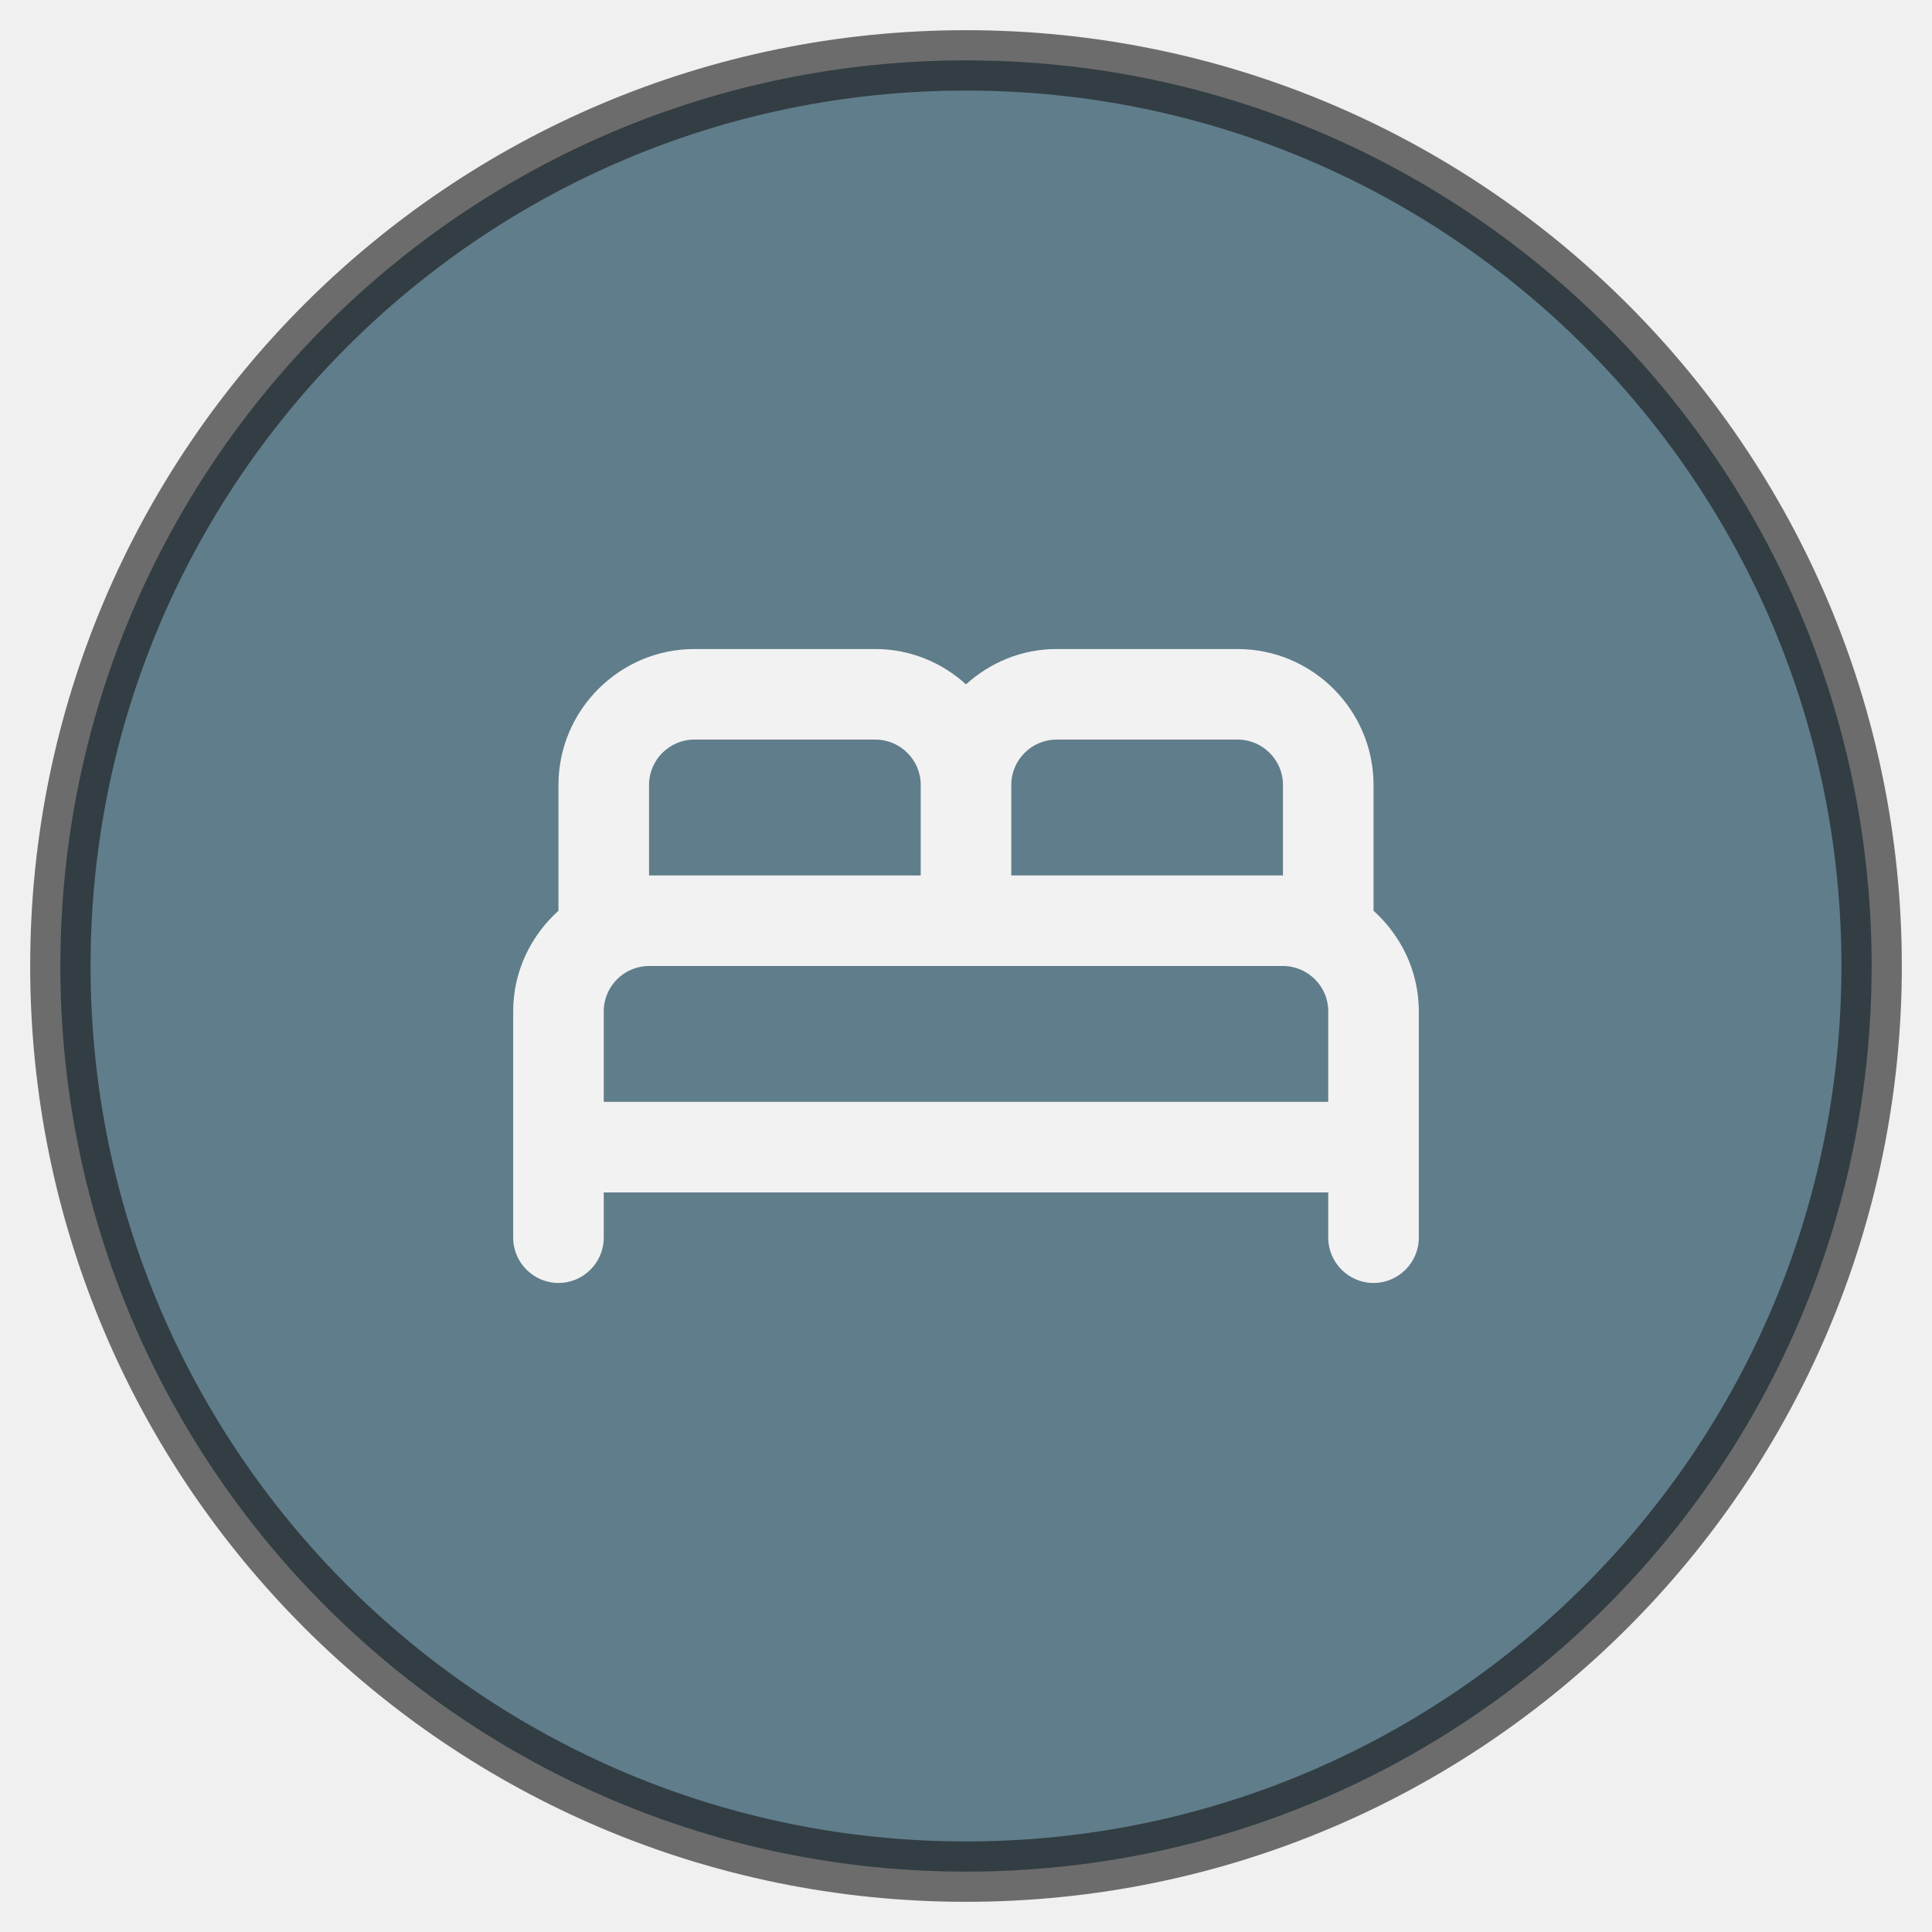
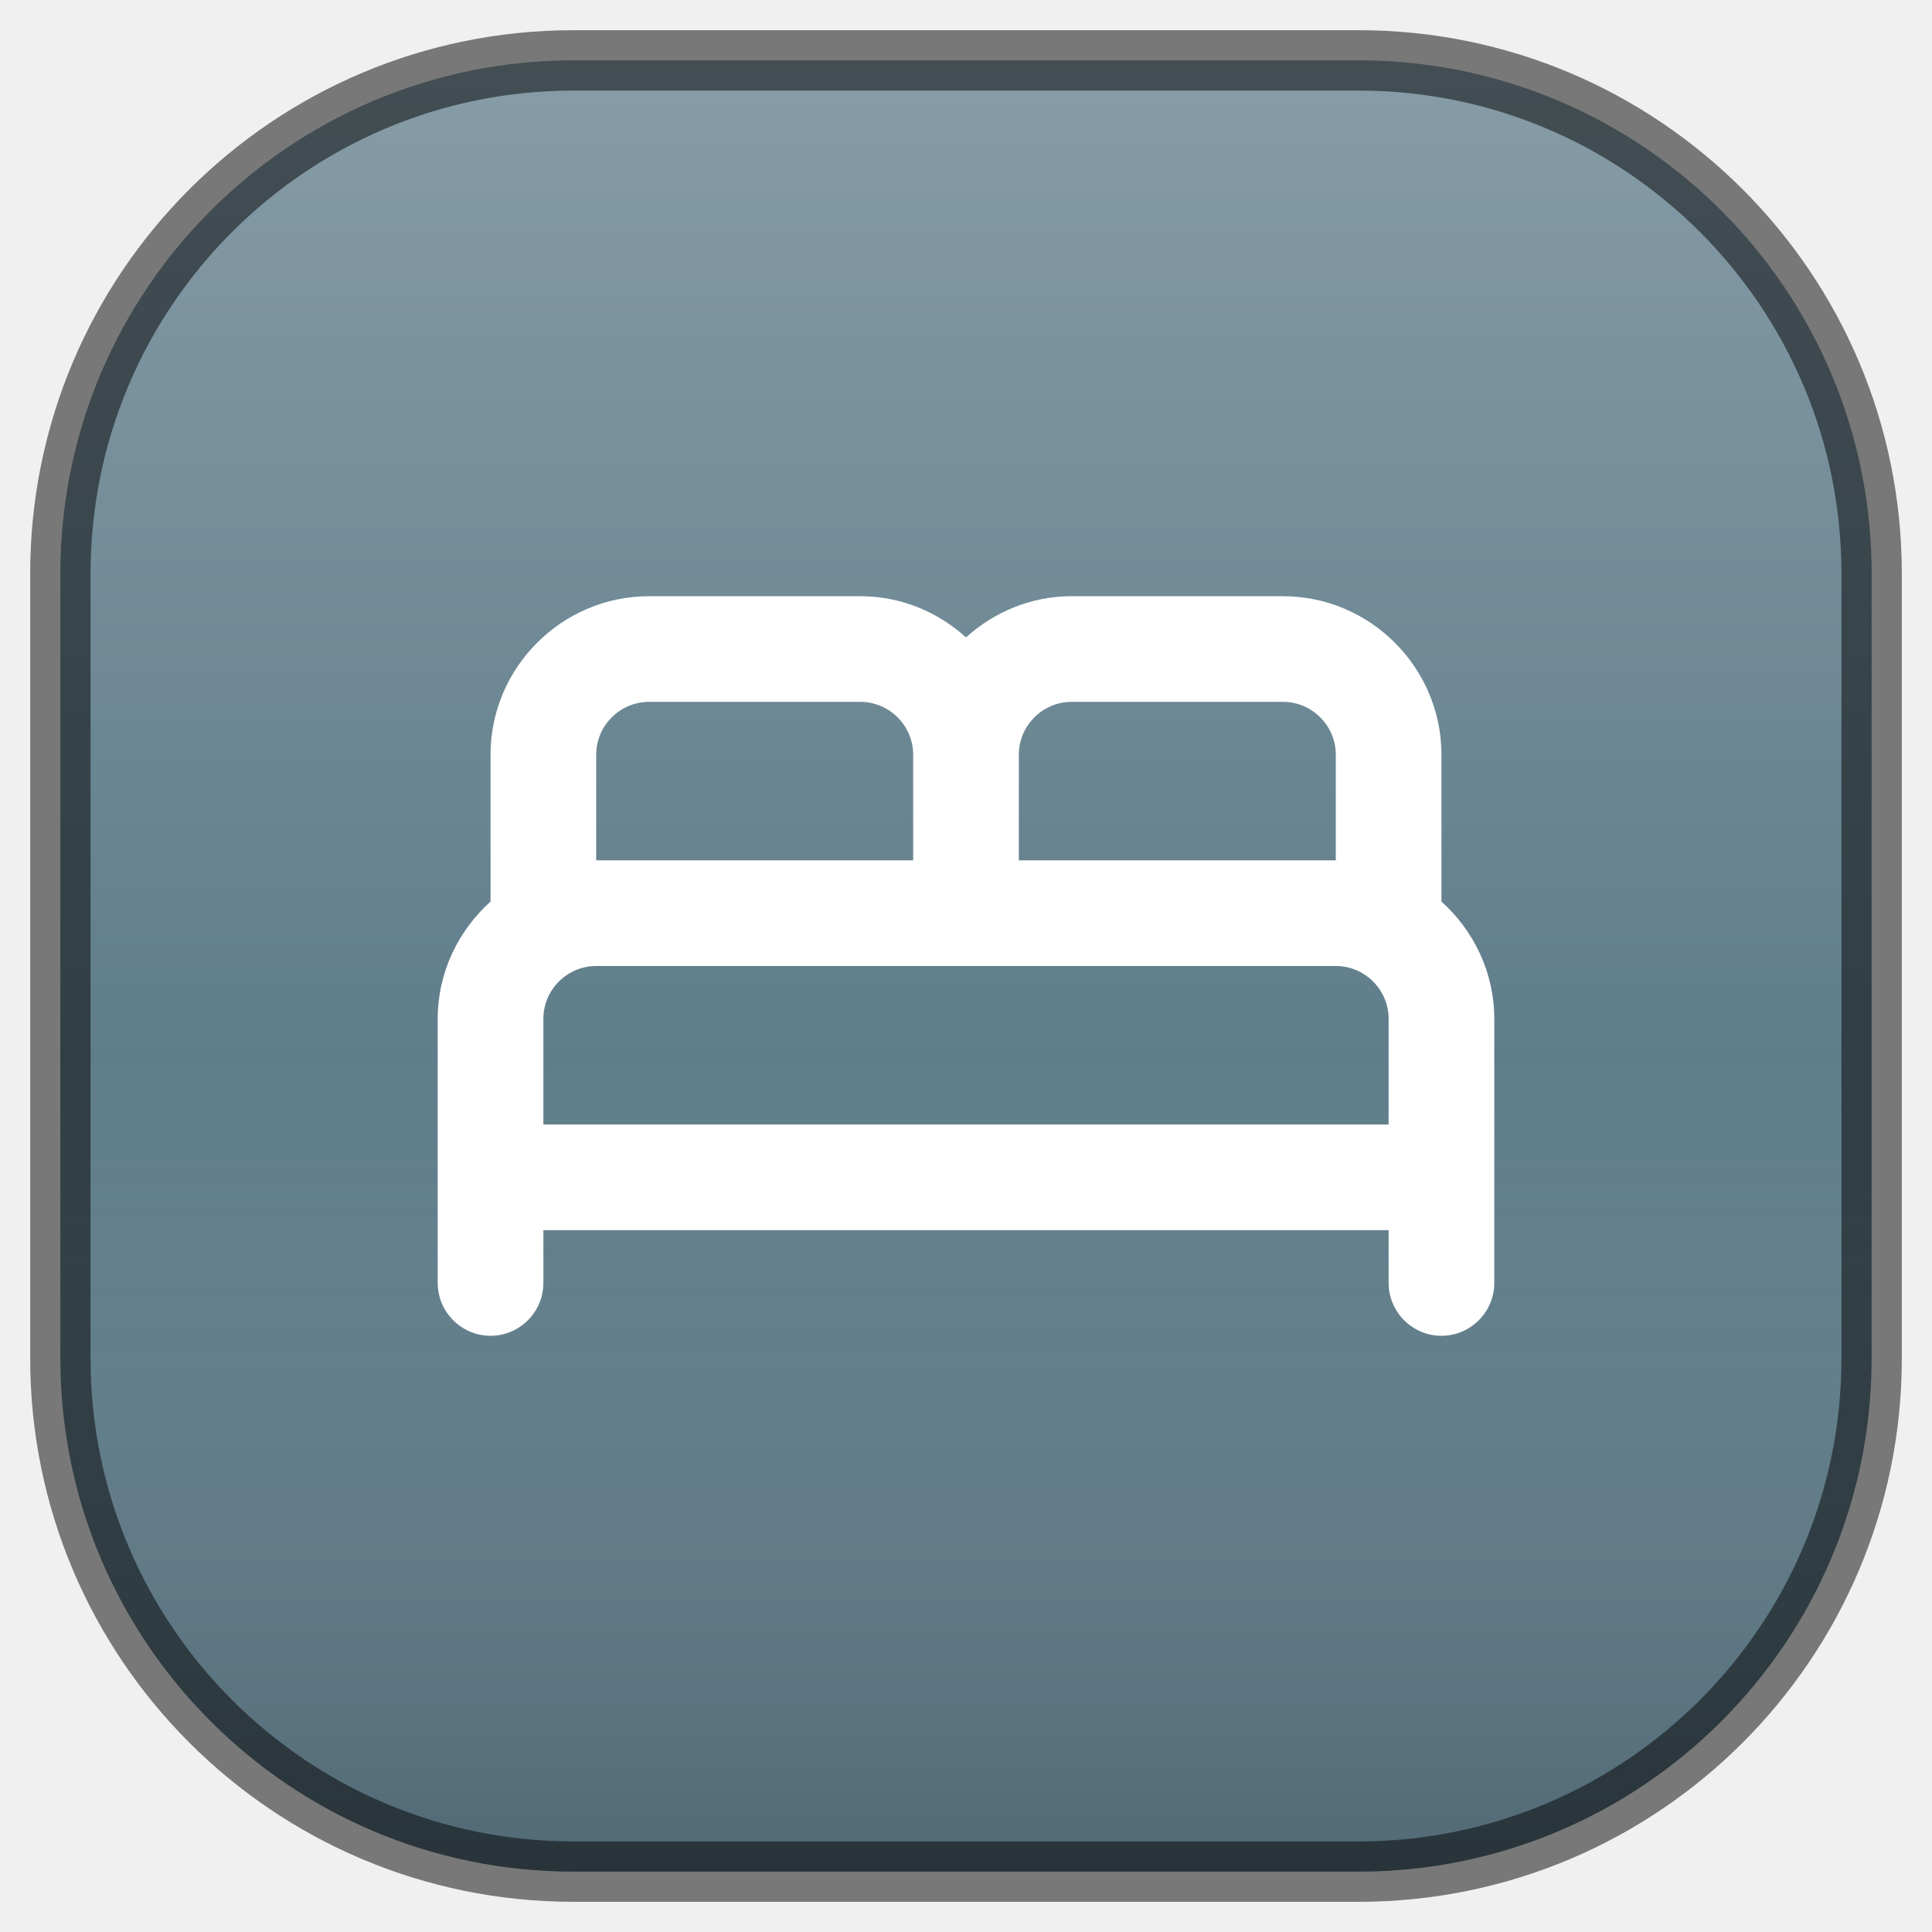
<svg xmlns="http://www.w3.org/2000/svg" viewBox="0 0 64 64">
-   <circle cx="32" cy="32" r="30" fill="#607d8b" stroke="#141414" stroke-opacity="0.6" stroke-width="2" />
-   <g transform="translate(14 14) scale(1.5)" fill="#F2F2F2">
+   <defs>
+     <linearGradient id="shade" x1="0" y1="0" x2="0" y2="1">
+       <stop offset="0" stop-color="#fff" stop-opacity="0.24" />
+       <stop offset="0.55" stop-color="#fff" stop-opacity="0" />
+       <stop offset="1" stop-color="#000" stop-opacity="0.16" />
+     </linearGradient>
+   </defs>
+   <rect x="2" y="2" width="60" height="60" rx="17" fill="#607d8b" />
+   <rect x="2" y="2" width="60" height="60" rx="17" fill="url(#shade)" stroke="#000" stroke-opacity="0.5" stroke-width="2" />
+   <g transform="translate(11 11) scale(1.75)" fill="#fff">
    <g>
      <path d="M0 0h24v24H0V0z" fill="none" />
    </g>
    <g>
      <path d="M21 10.78V8c0-1.65-1.35-3-3-3h-4c-.77 0-1.47.3-2 .78-.53-.48-1.23-.78-2-.78H6C4.35 5 3 6.35 3 8v2.78c-.61.55-1 1.34-1 2.22v5c0 .55.45 1 1 1s1-.45 1-1v-1h16v1c0 .55.45 1 1 1s1-.45 1-1v-5c0-.88-.39-1.67-1-2.22zM14 7h4c.55 0 1 .45 1 1v2h-6V8c0-.55.45-1 1-1zM5 8c0-.55.45-1 1-1h4c.55 0 1 .45 1 1v2H5V8zm-1 7v-2c0-.55.45-1 1-1h14c.55 0 1 .45 1 1v2H4z" />
    </g>
  </g>
</svg>
